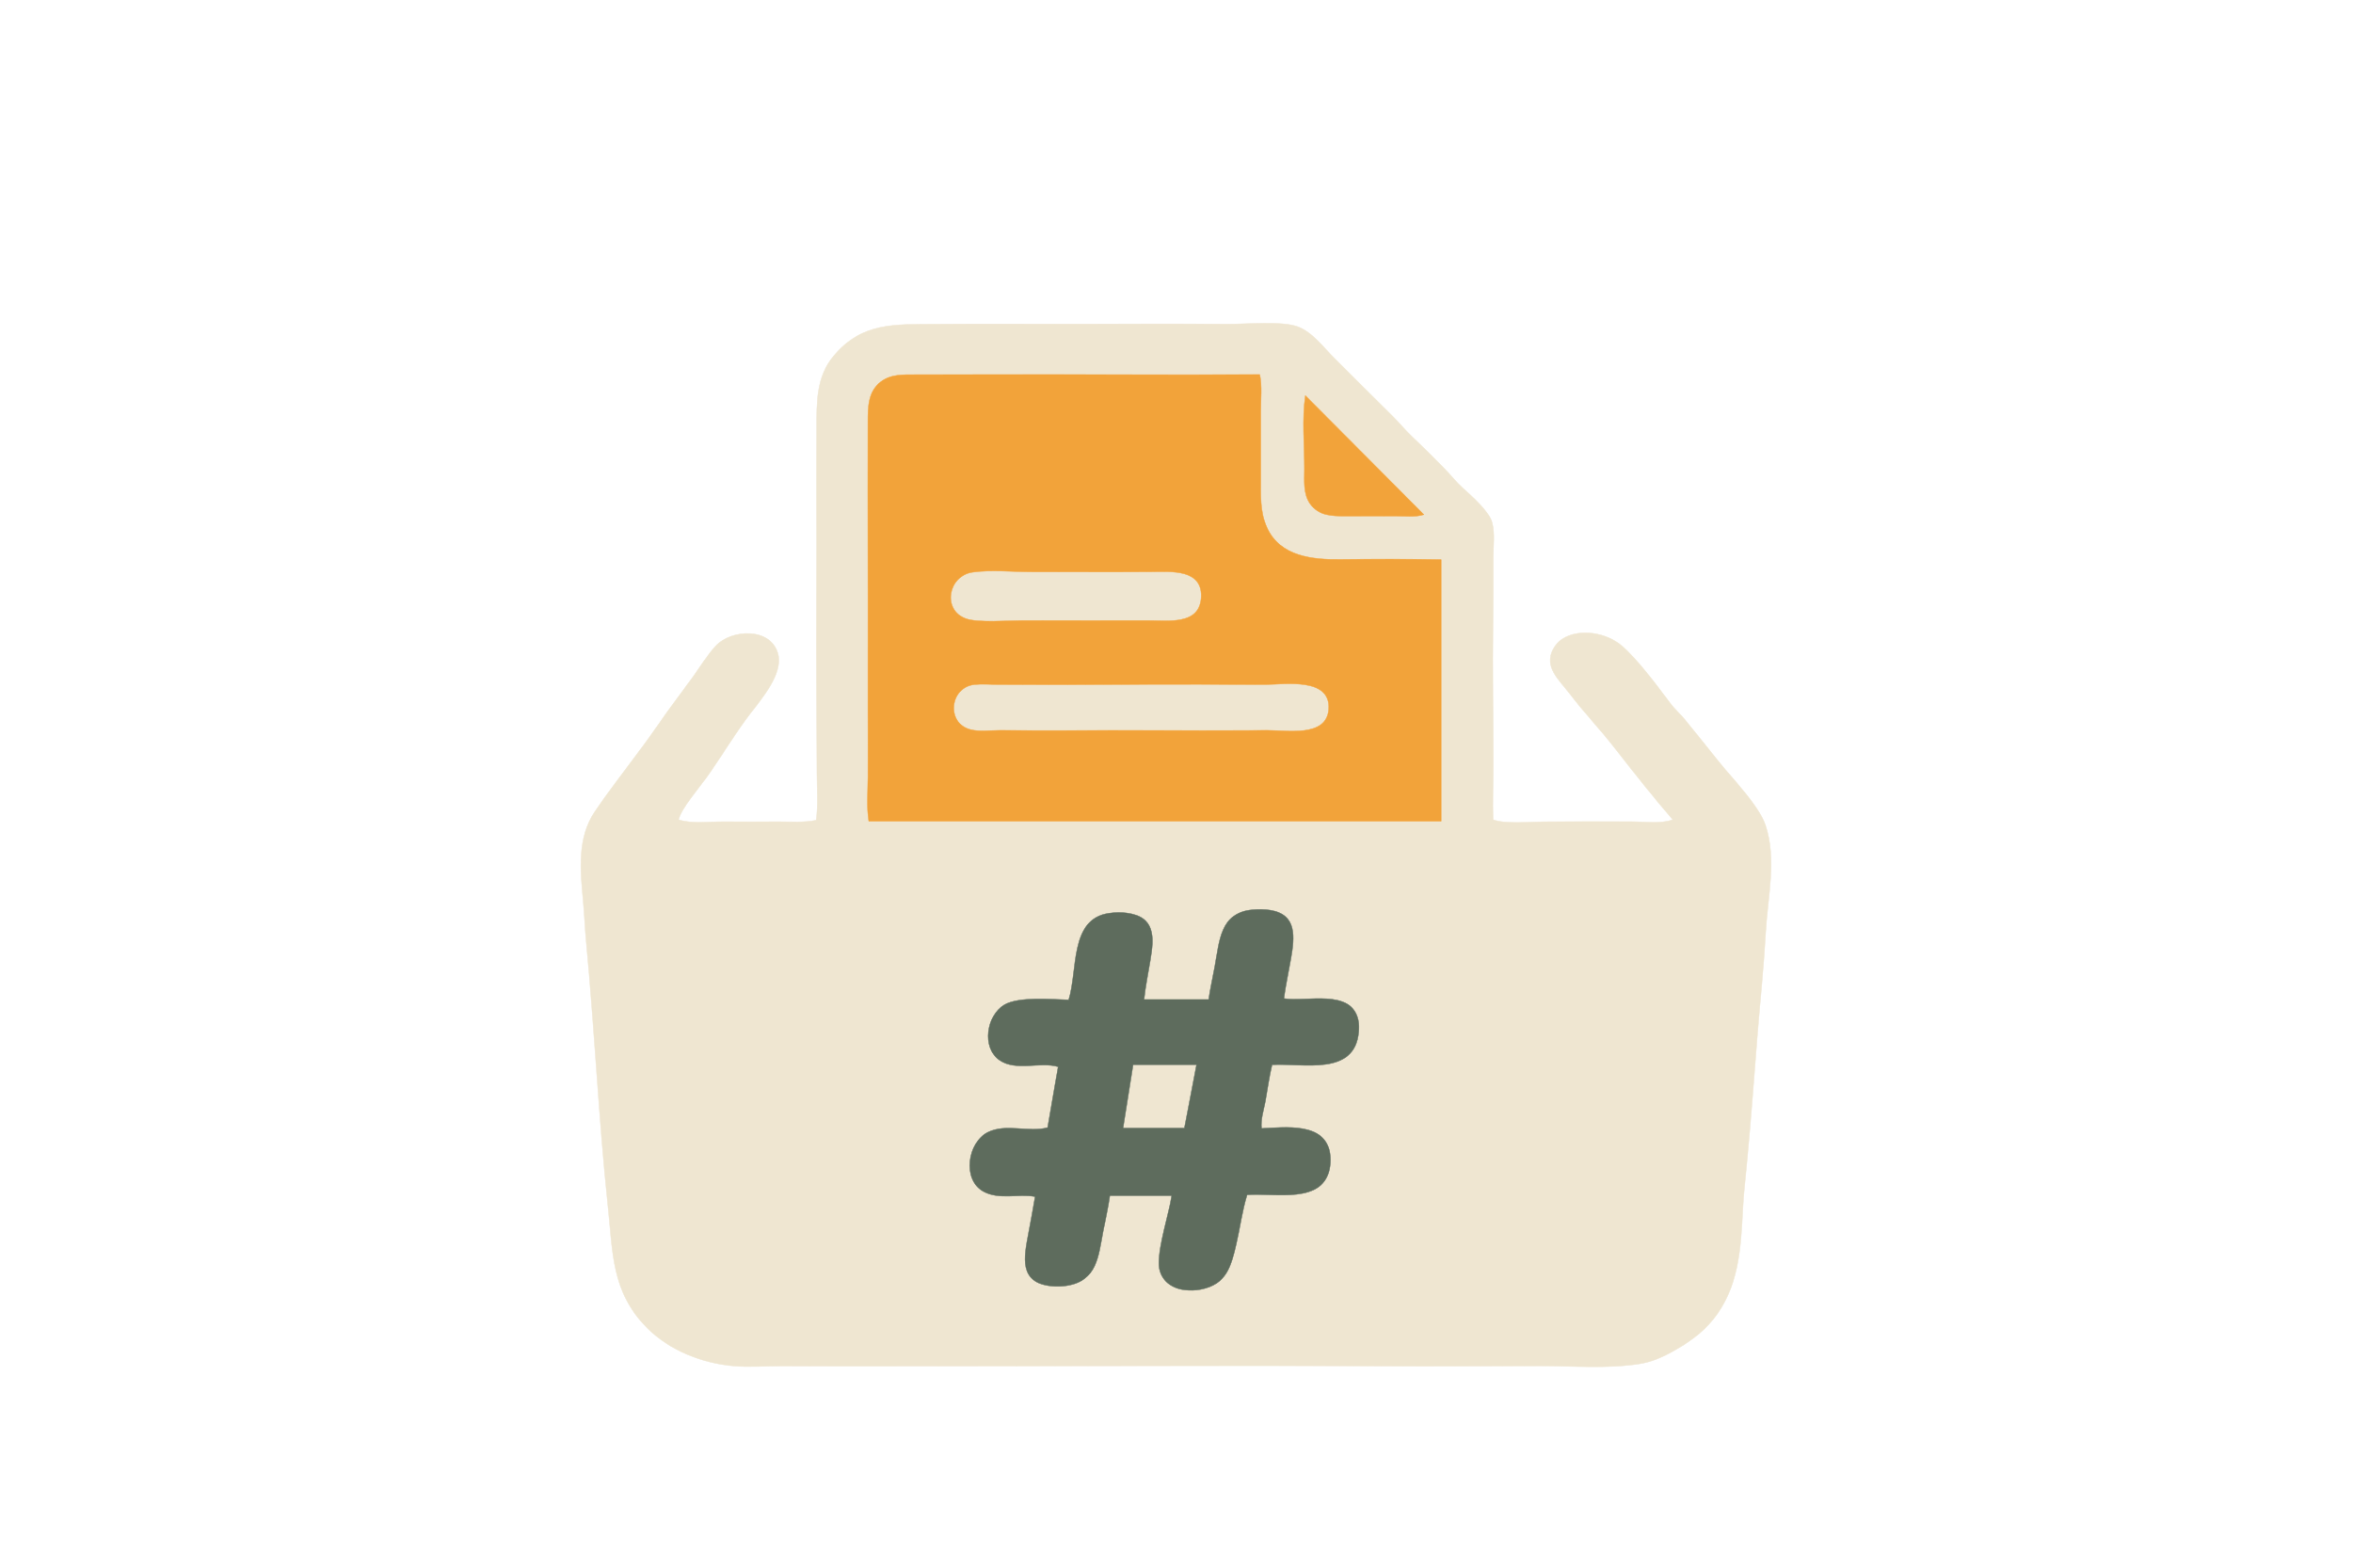
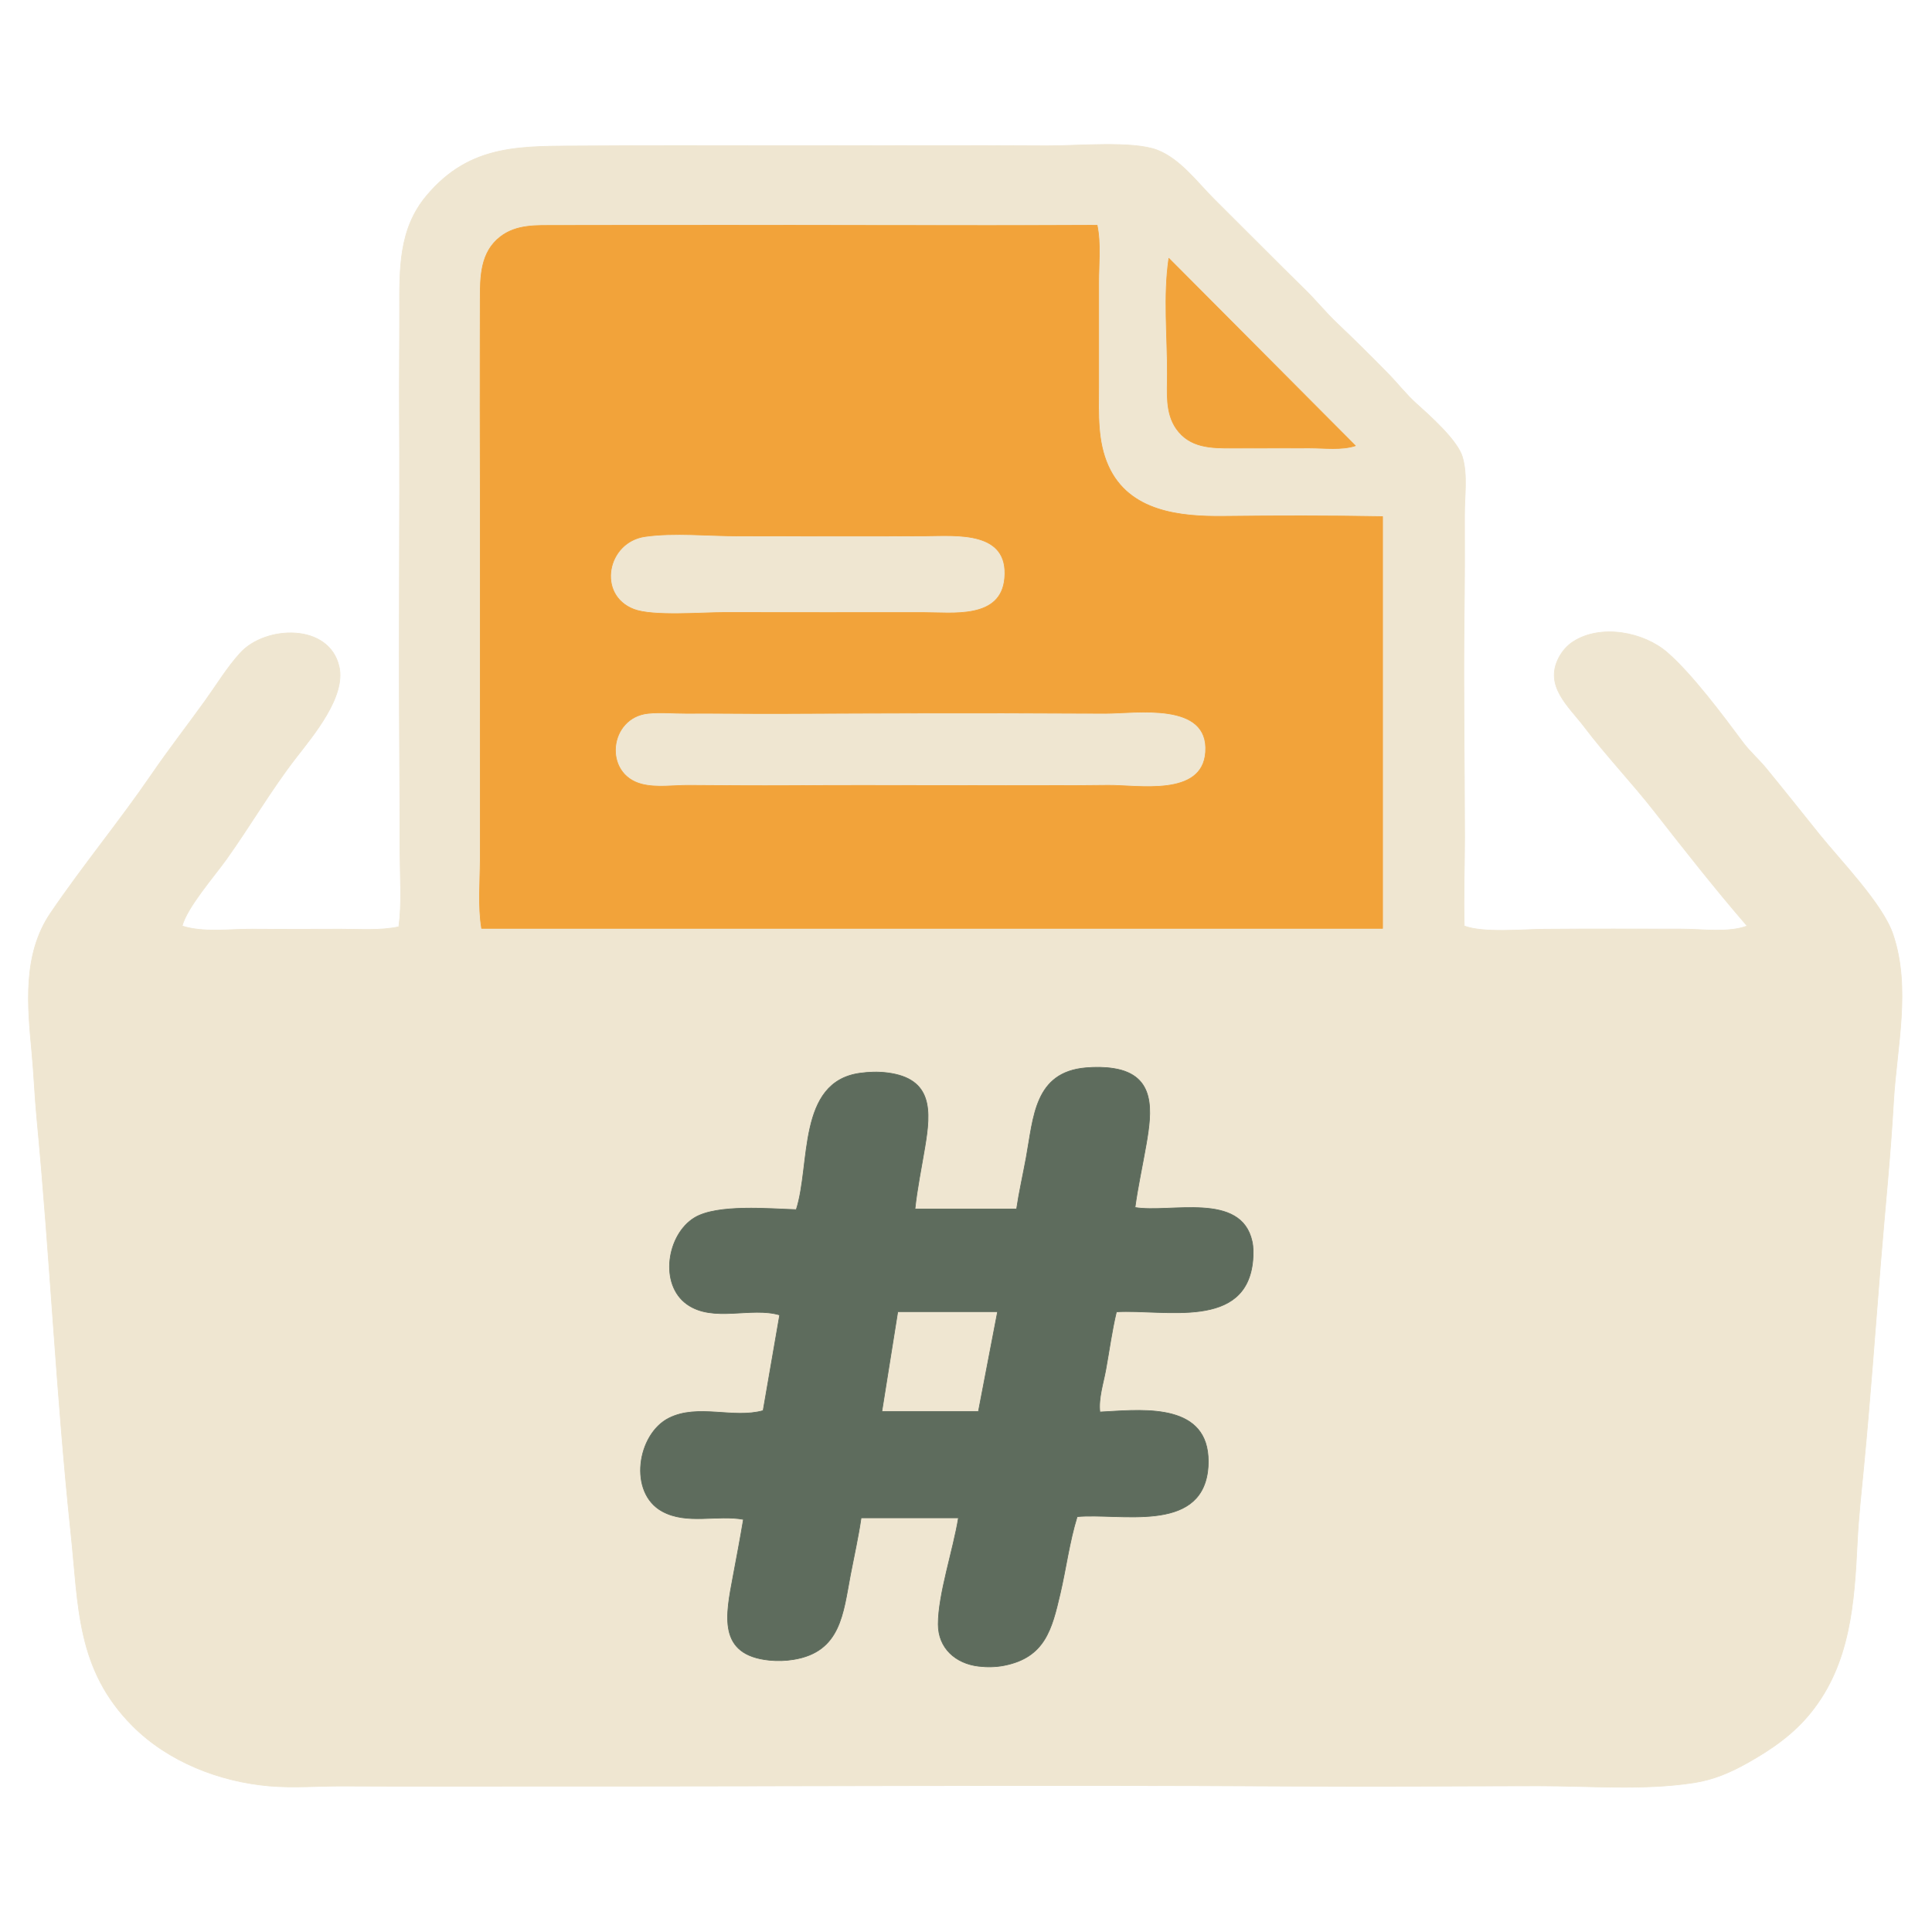
- <svg xmlns="http://www.w3.org/2000/svg" viewBox="0 0 1342 894" width="1342" height="894">
+ <svg xmlns="http://www.w3.org/2000/svg" viewBox="321 132 700 700" width="700" height="700">
  <path d="M851.53 467.5C858.44 470.12 872.66 468.73 880.5 468.67C897.16 468.54 913.84 468.58 930.5 468.62C937.9 468.64 947.12 470.04 954.04 467.5C942.46 454.1 931.37 439.99 920.47 426.05C912.29 415.58 903.07 405.97 895.05 395.38C889.42 387.96 880.41 380.59 885.79 370.3C886.99 368 888.77 365.92 890.97 364.5C900.96 358.03 916.48 360.96 925.08 368.42C934 376.16 945.29 391.27 952.5 400.98C955.04 404.39 958.33 407.21 961.01 410.5C967.46 418.37 973.78 426.35 980.17 434.29C987.85 443.84 1003.15 459.48 1006.88 470.58C1013.46 490.14 1008.17 511.45 1007.04 531.5C1005.95 550.89 1003.94 570.16 1002.38 589.5C1000.4 614.19 998.63 638.84 996.26 663.5C995.41 672.44 994.38 681.53 993.94 690.5C992.86 712.46 991.52 734.64 977.06 752.54C970.71 760.4 962.87 765.81 954.2 770.68C947.94 774.2 941.85 776.83 934.64 777.93C916.26 780.75 897.06 779.03 878.5 779.05C848.5 779.08 818.5 779.33 788.5 779.15C698.51 778.62 608.5 779.22 518.5 779.16C494.17 779.15 469.83 779.25 445.5 779.12C436.57 779.07 427.4 779.87 418.5 779.09C400.49 777.51 382.03 770.33 369.11 757.4C348.61 736.89 349.52 714.05 346.69 687.5C341.38 637.46 339.13 587.1 334.33 537C333.59 529.21 333.3 521.37 332.57 513.57C330.97 496.47 329.09 477.88 339.32 462.82C350.99 445.64 364.28 429.6 376 412.48C382.22 403.41 388.96 394.75 395.38 385.82C399.48 380.12 403.34 373.73 408.08 368.55C417.17 358.6 440.27 357.67 443.87 373.56C446.34 384.44 434.54 398.43 428.13 406.7C419.1 418.37 411.57 431.38 402.98 443.39C398.58 449.54 388.8 460.71 386.99 467.5C394.69 470 404.4 468.59 412.5 468.65C423.16 468.74 433.84 468.66 444.5 468.65C451.44 468.65 458.72 469.23 465.5 467.79C466.65 459.27 465.96 450.11 465.93 441.5C465.88 426.83 465.85 412.17 465.74 397.5C465.47 358.84 465.95 320.16 465.72 281.5C465.64 269.17 465.81 256.83 465.79 244.5C465.77 229.63 465.38 215.1 475.47 203.02C491.57 183.72 510.4 185.06 533.5 184.87C558.5 184.67 583.5 184.83 608.5 184.81C639.16 184.78 669.84 184.65 700.5 184.84C710.8 184.9 731.27 182.96 740.19 186.34C748.64 189.54 754.88 198.21 761.11 204.38C772.16 215.33 783.09 226.41 794.18 237.31C798.06 241.12 801.46 245.36 805.41 249.1C811.73 255.07 817.94 261.27 824.03 267.48C827.5 271.03 830.52 274.97 834.23 278.3C839.05 282.63 849.09 291.51 850.87 297.61C852.78 304.14 851.59 311.78 851.62 318.5C851.67 330.87 851.64 343.22 851.49 355.59C851.16 382.22 851.64 408.87 851.65 435.5C851.65 446.17 851.22 456.83 851.53 467.5ZM718.5 213.62C666.17 213.87 613.83 213.52 561.5 213.64C548.5 213.67 535.5 213.63 522.5 213.68C515.45 213.71 508.18 213.24 502.28 217.8C495.06 223.39 494.99 232.2 494.99 240.5C495 253.83 494.91 267.17 494.95 280.5C495.08 321.83 494.98 363.17 495 404.5C495.01 417.5 495.07 430.5 495.01 443.5C494.96 451.64 494.19 460.35 495.5 468.36C604.31 468.36 713.12 468.36 821.93 468.36C821.93 418.63 821.93 368.9 821.93 319.17C802.81 318.83 783.62 318.84 764.5 319.07C748.61 319.26 730.1 317.46 722.59 300.89C718.52 291.93 719.06 282.09 719.07 272.5C719.08 259.83 719.07 247.17 719.07 234.5C719.06 227.69 719.9 220.21 718.5 213.62ZM744.5 225.61C742.49 239.18 744 253.77 743.97 267.5C743.96 274.13 743.16 281.55 747.18 287.3C752.06 294.27 759.75 294.36 767.5 294.34C776.83 294.31 786.17 294.3 795.5 294.3C800.92 294.3 806.99 295.14 812.08 293.5C789.55 270.87 767.03 248.24 744.5 225.61ZM554.72 326.38C565.22 324.88 577.78 326.19 588.5 326.18C611.17 326.16 633.83 326.31 656.5 326.15C667.84 326.07 686.54 324.3 685.02 341.5C683.69 356.5 666.08 353.92 655.5 353.94C631.5 353.99 607.5 353.93 583.5 353.92C575.42 353.91 557.59 355.4 550.7 352.78C537.15 347.61 540.86 328.37 554.72 326.38ZM555.81 390.46C560.28 389.99 565 390.46 569.5 390.44C581.17 390.37 592.83 390.58 604.5 390.52C640.16 390.36 675.84 390.21 711.5 390.42C714.83 390.44 718.17 390.45 721.5 390.45C732.7 390.45 759.07 386.1 757.81 404.49C756.69 420.86 733.42 416.44 722.5 416.53C718.83 416.56 715.17 416.61 711.5 416.62C676.83 416.76 642.17 416.43 607.5 416.65C595.17 416.72 582.83 416.62 570.5 416.54C565 416.51 558.87 417.5 553.5 416.11C539.43 412.48 541.58 391.96 555.81 390.46ZM732.23 569.5C733.27 561.83 734.97 554.2 736.29 546.56C738.32 534.77 739.95 521.55 724.48 519.13C721.19 518.61 717.81 518.6 714.5 518.88C695.74 520.45 695.51 536.82 692.81 551.45C691.67 557.66 690.25 563.82 689.33 570.07C677.05 570.07 664.78 570.07 652.5 570.07C653.3 562.56 654.87 554.97 656.11 547.5C658.26 534.58 659.08 522.79 642.5 520.7C639.17 520.28 635.82 520.38 632.5 520.85C609.81 524.05 614.79 554 609.5 570.28C599.8 569.99 580.92 568.22 572.68 573.18C562.65 579.23 559.78 597.37 569.92 604.56C579.4 611.28 593.13 605.34 603.5 608.44C601.5 620 599.5 631.55 597.5 643.1C586.73 646.14 573.88 640.53 563.36 645.81C551.83 651.62 548.62 672.82 560.9 679.57C569.83 684.49 580.82 680.74 590.37 682.5C589.21 689.42 587.9 696.34 586.6 703.24C584 717.09 580.83 731.65 599.8 733.53C602.71 733.82 605.65 733.73 608.53 733.26C625.65 730.47 626.45 716.62 629.13 702.53C630.44 695.67 631.99 688.85 632.99 681.94C644.75 681.94 656.51 681.94 668.27 681.94C666.44 693.41 660.93 709.59 660.94 720.5C660.94 729.15 667.24 734.72 675.55 735.7C678.61 736.07 681.8 736.02 684.83 735.42C699.61 732.51 702.1 722.31 705.09 709.52C707.26 700.26 708.46 690.58 711.28 681.5C726.64 680.11 755.56 687.5 758.55 665.18C758.87 662.78 758.87 660.31 758.53 657.91C755.91 639.84 732.65 642.99 719.5 643.6C718.94 638.57 720.72 633.34 721.64 628.29C722.92 621.3 723.84 614.19 725.5 607.29C743.1 606.29 772.77 613.97 774.93 588.5C775.12 586.26 775.13 583.96 774.65 581.76C770.7 563.69 745.03 571.62 732.23 569.5ZM682.45 607.24C680.13 619.3 677.82 631.36 675.5 643.42C663.83 643.42 652.17 643.42 640.5 643.42C642.42 631.36 644.35 619.3 646.27 607.24C658.33 607.24 670.39 607.24 682.45 607.24Z" fill="#efe6d1" fill-rule="evenodd" stroke="#efe6d1" stroke-width="0.25" stroke-linejoin="round" />
  <path d="M718.5 213.62C719.9 220.21 719.06 227.69 719.07 234.5C719.07 247.17 719.08 259.83 719.07 272.5C719.06 282.09 718.52 291.93 722.59 300.89C730.1 317.46 748.61 319.26 764.5 319.07C783.62 318.84 802.81 318.83 821.93 319.17C821.93 368.9 821.93 418.63 821.93 468.36C713.12 468.36 604.31 468.36 495.5 468.36C494.19 460.35 494.96 451.64 495.01 443.5C495.07 430.5 495.01 417.5 495 404.5C494.98 363.17 495.08 321.83 494.95 280.5C494.91 267.17 495 253.83 494.99 240.5C494.99 232.2 495.06 223.39 502.28 217.8C508.18 213.24 515.45 213.71 522.5 213.68C535.5 213.63 548.5 213.67 561.5 213.64C613.83 213.52 666.17 213.87 718.5 213.62ZM744.5 225.61C767.03 248.24 789.55 270.87 812.08 293.5C806.99 295.14 800.92 294.3 795.5 294.3C786.17 294.3 776.83 294.31 767.5 294.34C759.75 294.36 752.06 294.27 747.18 287.3C743.16 281.55 743.96 274.13 743.97 267.5C744 253.77 742.49 239.18 744.5 225.61ZM554.72 326.38C540.86 328.37 537.15 347.61 550.7 352.78C557.59 355.4 575.42 353.91 583.5 353.92C607.5 353.93 631.5 353.99 655.5 353.94C666.08 353.92 683.69 356.5 685.02 341.5C686.54 324.3 667.84 326.07 656.5 326.15C633.83 326.31 611.17 326.16 588.5 326.18C577.78 326.19 565.22 324.88 554.72 326.38ZM555.81 390.46C541.58 391.96 539.43 412.48 553.5 416.11C558.87 417.5 565 416.51 570.5 416.54C582.83 416.62 595.17 416.72 607.5 416.65C642.17 416.43 676.83 416.76 711.5 416.62C715.17 416.61 718.83 416.56 722.5 416.53C733.42 416.44 756.69 420.86 757.81 404.49C759.07 386.1 732.7 390.45 721.5 390.45C718.17 390.45 714.83 390.44 711.5 390.42C675.84 390.21 640.16 390.36 604.5 390.52C592.83 390.58 581.17 390.37 569.5 390.44C565 390.46 560.28 389.99 555.81 390.46Z" fill="#F2A33A" fill-rule="evenodd" stroke="#F2A33A" stroke-width="0.25" stroke-linejoin="round" />
  <path d="M732.23 569.5C745.03 571.62 770.7 563.69 774.65 581.76C775.13 583.96 775.12 586.26 774.93 588.5C772.77 613.97 743.1 606.29 725.5 607.29C723.84 614.19 722.92 621.3 721.64 628.29C720.72 633.34 718.94 638.57 719.5 643.6C732.65 642.99 755.91 639.84 758.53 657.91C758.87 660.31 758.87 662.78 758.55 665.18C755.56 687.5 726.64 680.11 711.28 681.5C708.46 690.58 707.26 700.26 705.09 709.52C702.1 722.31 699.61 732.51 684.83 735.42C681.8 736.02 678.61 736.07 675.55 735.7C667.24 734.72 660.94 729.15 660.94 720.5C660.93 709.59 666.44 693.41 668.27 681.94C656.51 681.94 644.75 681.94 632.99 681.94C631.99 688.85 630.44 695.67 629.13 702.53C626.45 716.62 625.65 730.47 608.53 733.26C605.65 733.73 602.71 733.82 599.8 733.53C580.83 731.65 584 717.09 586.6 703.24C587.9 696.34 589.21 689.42 590.37 682.5C580.82 680.74 569.83 684.49 560.9 679.57C548.62 672.82 551.83 651.62 563.36 645.81C573.88 640.53 586.73 646.14 597.5 643.1C599.5 631.55 601.5 620 603.5 608.44C593.13 605.34 579.4 611.28 569.92 604.56C559.78 597.37 562.65 579.23 572.68 573.18C580.92 568.22 599.8 569.99 609.5 570.28C614.79 554 609.81 524.05 632.5 520.85C635.82 520.38 639.17 520.28 642.5 520.7C659.08 522.79 658.26 534.58 656.11 547.5C654.87 554.97 653.3 562.56 652.5 570.07C664.78 570.07 677.05 570.07 689.33 570.07C690.25 563.82 691.67 557.66 692.81 551.45C695.51 536.82 695.74 520.45 714.5 518.88C717.81 518.6 721.19 518.61 724.48 519.13C739.95 521.55 738.32 534.77 736.29 546.56C734.97 554.2 733.27 561.83 732.23 569.5ZM682.45 607.24C670.39 607.24 658.33 607.24 646.27 607.24C644.35 619.3 642.42 631.36 640.5 643.42C652.17 643.42 663.83 643.42 675.5 643.42C677.82 631.36 680.13 619.3 682.45 607.24Z" fill="#5e6c5d" fill-rule="evenodd" stroke="#5e6c5d" stroke-width="0.25" stroke-linejoin="round" />
</svg>
